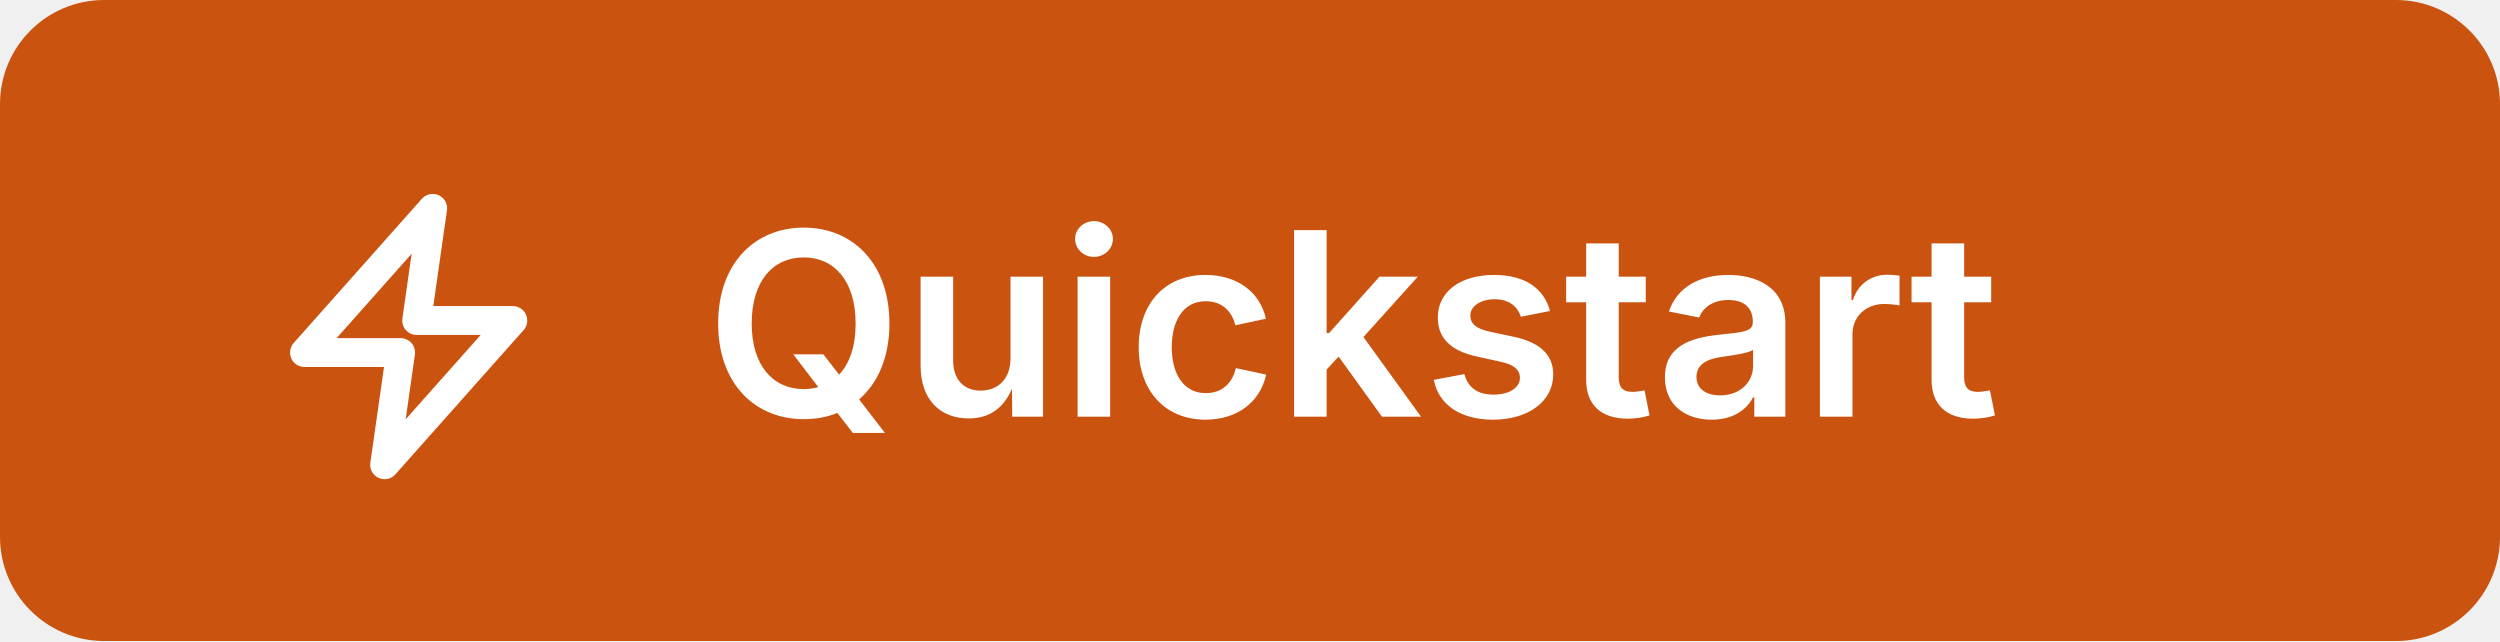
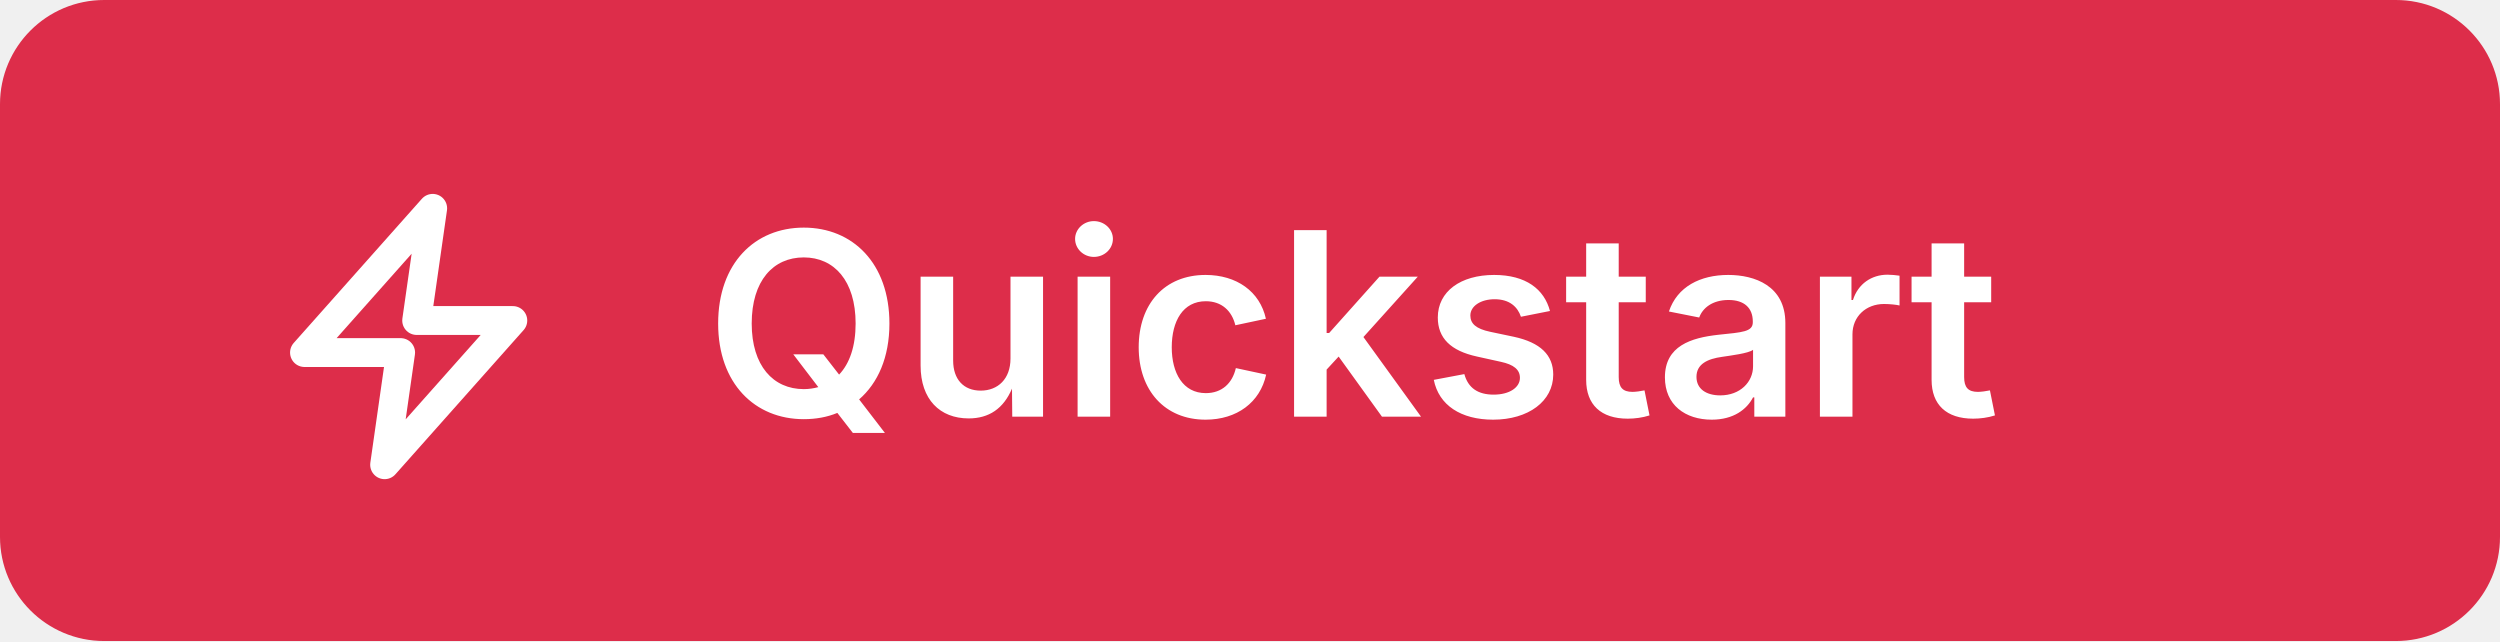
<svg xmlns="http://www.w3.org/2000/svg" width="156" height="40" viewBox="0 0 156 40" role="img" aria-label="Quickstart">
-   <rect x="0.5" y="0.5" width="155" height="39" rx="6" fill="#CA5310" stroke="#CA5310" />
+   <rect x="0.5" y="0.5" width="155" height="39" rx="6" fill="#DD2D4A" stroke="#DD2D4A" />
  <g transform="translate(16 12)" fill="none" stroke="#FFFFFF" stroke-width="1.8" stroke-linecap="round" stroke-linejoin="round">
    <path d="M11 1L3 10h6l-1 7 8-9h-6l1-7z" />
  </g>
  <text x="44" y="26" font-family="Inter, -apple-system, BlinkMacSystemFont, 'Segoe UI', Helvetica, Arial, sans-serif" font-size="16" font-weight="600" fill="#FFFFFF">Quickstart</text>
</svg>
